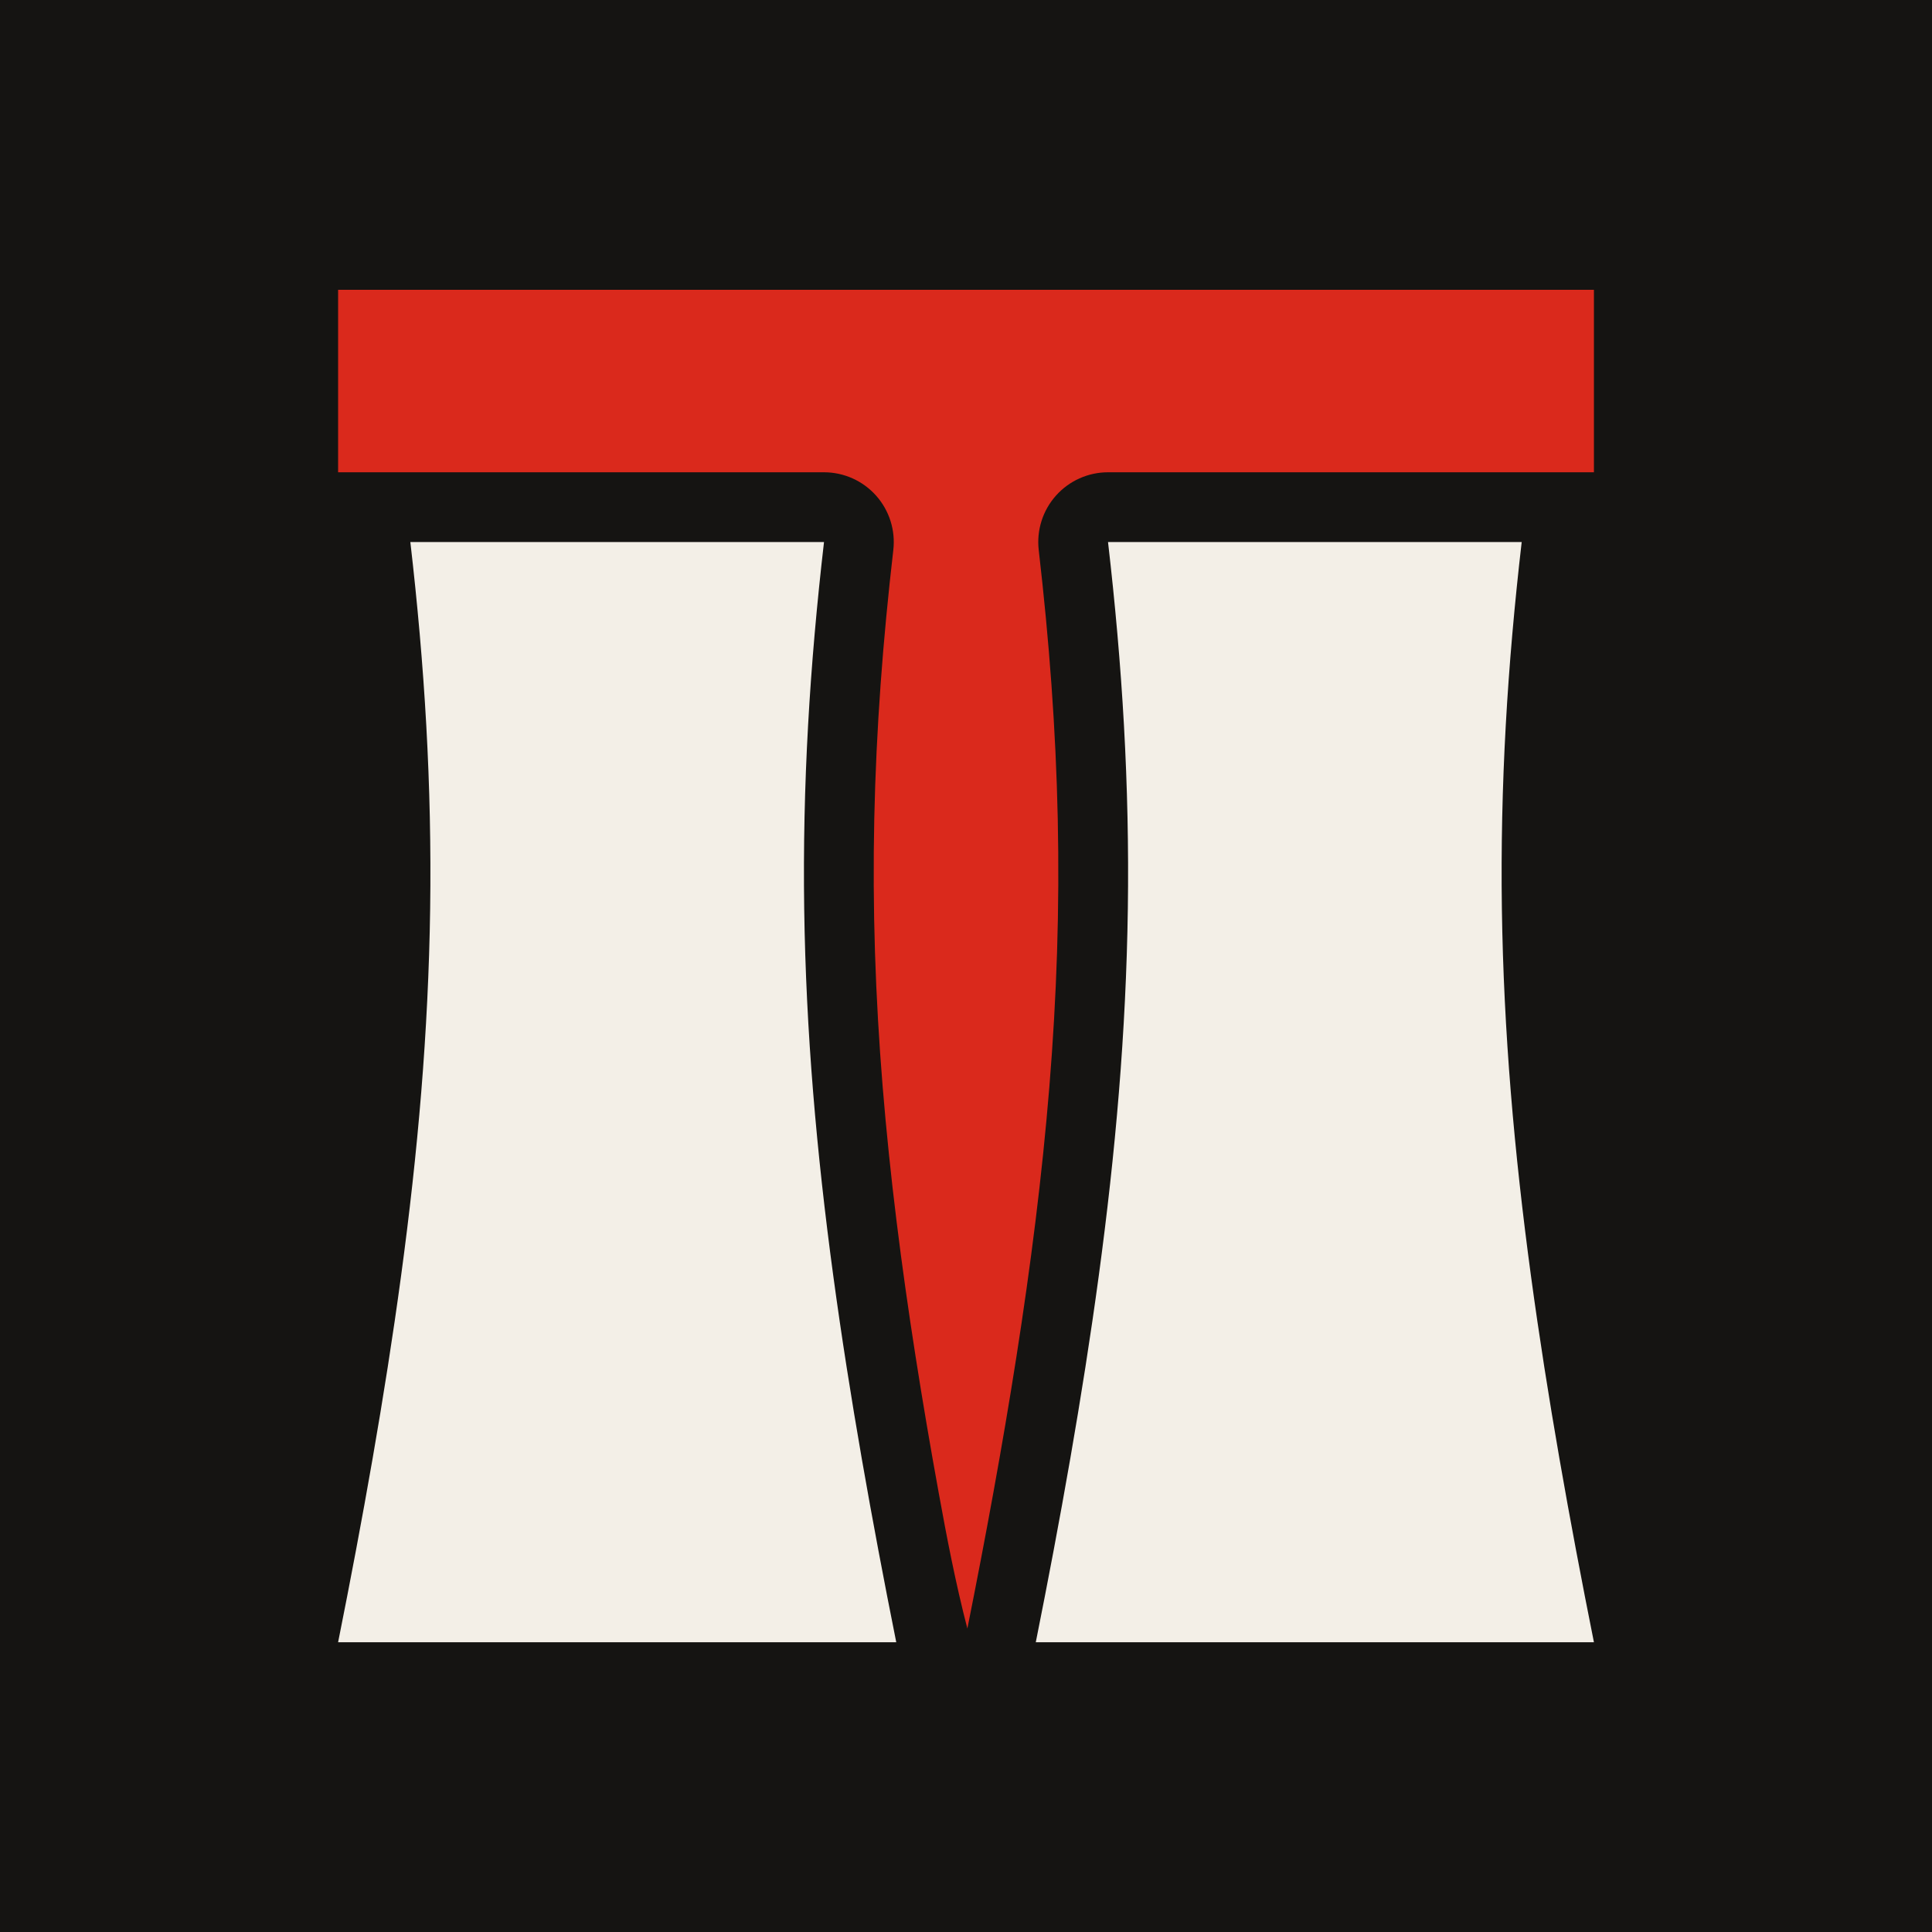
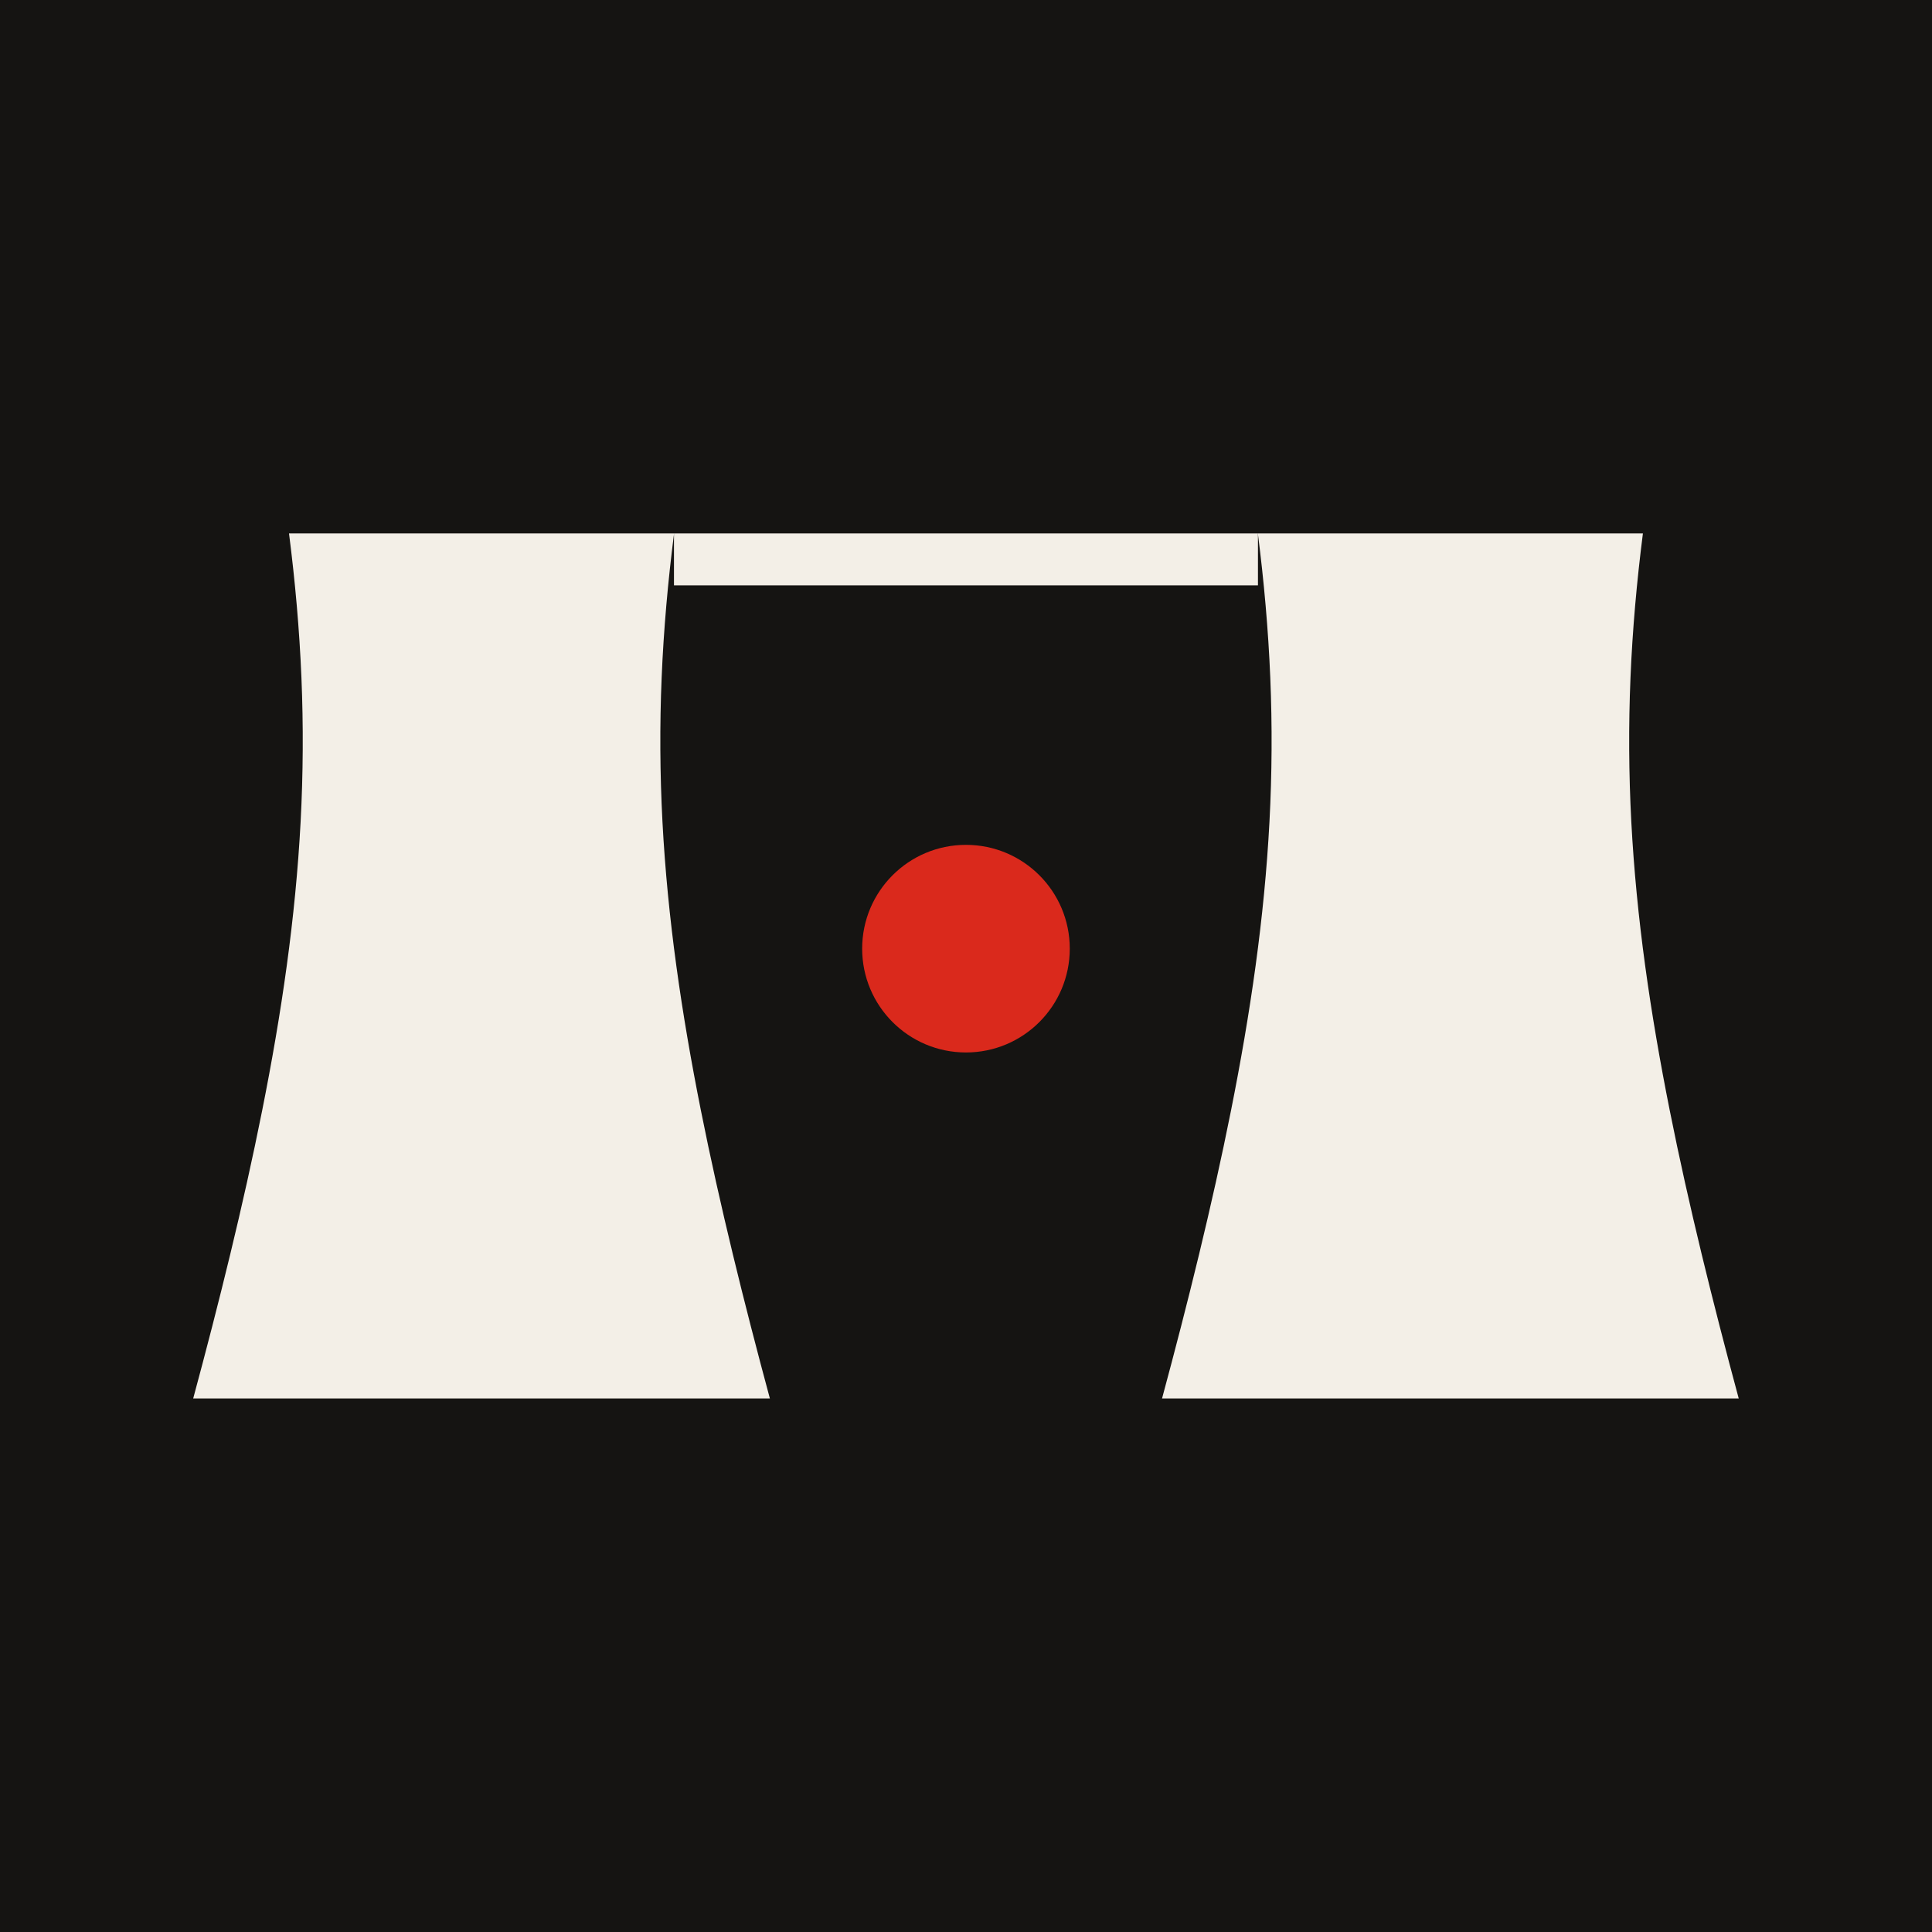
<svg xmlns="http://www.w3.org/2000/svg" viewBox="0 0 1024 1024" width="1024" height="1024">
  <rect width="1024" height="1024" fill="#151412" />
-   <g transform="scale(5.689)">
-     <g transform="translate(31.5 27)">
-       <path fill="#DA291C" d="M0 0 H117 V17 H71.73 A6.5 6.5 0 0 0 65.274 24.247 C65.758 28.434 66.159 32.611 66.459 36.779 C66.759 40.948 66.958 45.107 67.047 49.263 C67.135 53.42 67.113 57.573 66.981 61.731 C66.848 65.889 66.607 70.051 66.267 74.223 C65.927 78.394 65.49 82.575 64.973 86.767 C64.456 90.958 63.859 95.16 63.2 99.37 C62.542 103.581 61.821 107.801 61.054 112.027 C60.288 116.253 59.474 120.487 58.626 124.725 C57.526 120.487 56.712 116.253 55.946 112.027 C55.179 107.801 54.458 103.581 53.8 99.37 C53.141 95.16 52.544 90.958 52.027 86.767 C51.51 82.575 51.073 78.394 50.733 74.223 C50.393 70.051 50.152 65.889 50.019 61.731 C49.887 57.573 49.865 53.42 49.953 49.263 C50.042 45.107 50.241 40.948 50.541 36.779 C50.841 32.611 51.242 28.434 51.726 24.247 A6.5 6.5 0 0 0 45.27 17 H0Z" />
-       <path fill="#F3EFE7" d="M0 126 C1.139 120.306 2.219 114.611 3.209 108.917 C4.199 103.222 5.1 97.528 5.871 91.833 C6.642 86.139 7.282 80.444 7.745 74.75 C8.209 69.056 8.495 63.361 8.576 57.667 C8.657 51.972 8.532 46.278 8.215 40.583 C7.898 34.889 7.389 29.194 6.73 23.5 L45.27 23.5 C44.611 29.194 44.102 34.889 43.785 40.583 C43.468 46.278 43.343 51.972 43.424 57.667 C43.505 63.361 43.791 69.056 44.255 74.75 C44.718 80.444 45.358 86.139 46.129 91.833 C46.9 97.528 47.801 103.222 48.791 108.917 C49.781 114.611 50.861 120.306 52 126 Z" />
-       <path fill="#F3EFE7" d="M65 126 C66.139 120.306 67.219 114.611 68.209 108.917 C69.199 103.222 70.1 97.528 70.871 91.833 C71.642 86.139 72.282 80.444 72.745 74.75 C73.209 69.056 73.495 63.361 73.576 57.667 C73.657 51.972 73.532 46.278 73.215 40.583 C72.898 34.889 72.389 29.194 71.73 23.5 L110.27 23.5 C109.611 29.194 109.102 34.889 108.785 40.583 C108.468 46.278 108.343 51.972 108.424 57.667 C108.505 63.361 108.791 69.056 109.255 74.75 C109.718 80.444 110.358 86.139 111.129 91.833 C111.9 97.528 112.801 103.222 113.791 108.917 C114.781 114.611 115.861 120.306 117 126 Z" />
+   <g transform="scale(4.495)">
+     <g transform="translate(22.78 62.9)">
+       <path fill="#F3EFE7" d="M0 102 C1.53 96.333 2.997 90.667 4.367 85 C5.738 79.333 7.012 73.667 8.142 68 C9.271 62.333 10.255 56.667 11.029 51 C11.804 45.333 12.367 39.667 12.667 34 C12.966 28.333 13 22.667 12.763 17 C12.527 11.333 12.023 5.667 11.299 0 L56.701 0 C55.977 5.667 55.473 11.333 55.237 17 C55 22.667 55.034 28.333 55.333 34 C55.633 39.667 56.196 45.333 56.971 51 C57.745 56.667 58.729 62.333 59.858 68 C60.988 73.667 62.262 79.333 63.633 85 C65.003 90.667 66.47 96.333 68 102 Z" />
+       <path fill="#F3EFE7" d="M114.24 102 C115.77 96.333 117.237 90.667 118.607 85 C119.978 79.333 121.252 73.667 122.382 68 C123.511 62.333 124.495 56.667 125.269 51 C126.044 45.333 126.607 39.667 126.907 34 C127.206 28.333 127.24 22.667 127.003 17 C126.767 11.333 126.263 5.667 125.539 0 L170.941 0 C170.217 5.667 169.713 11.333 169.477 17 C169.24 22.667 169.274 28.333 169.573 34 C169.873 39.667 170.436 45.333 171.211 51 C171.985 56.667 172.969 62.333 174.098 68 C175.228 73.667 176.502 79.333 177.873 85 C179.243 90.667 180.71 96.333 182.24 102 Z" />
+       <path fill="#F3EFE7" d="M56.691 0 H125.549 V6.12 H56.691 Z" />
+       <path fill="#DA291C" d="M78.88 48.96 A12.24 12.24 0 1 0 103.36 48.96 A12.24 12.24 0 1 0 78.88 48.96 Z" />
    </g>
  </g>
</svg>
